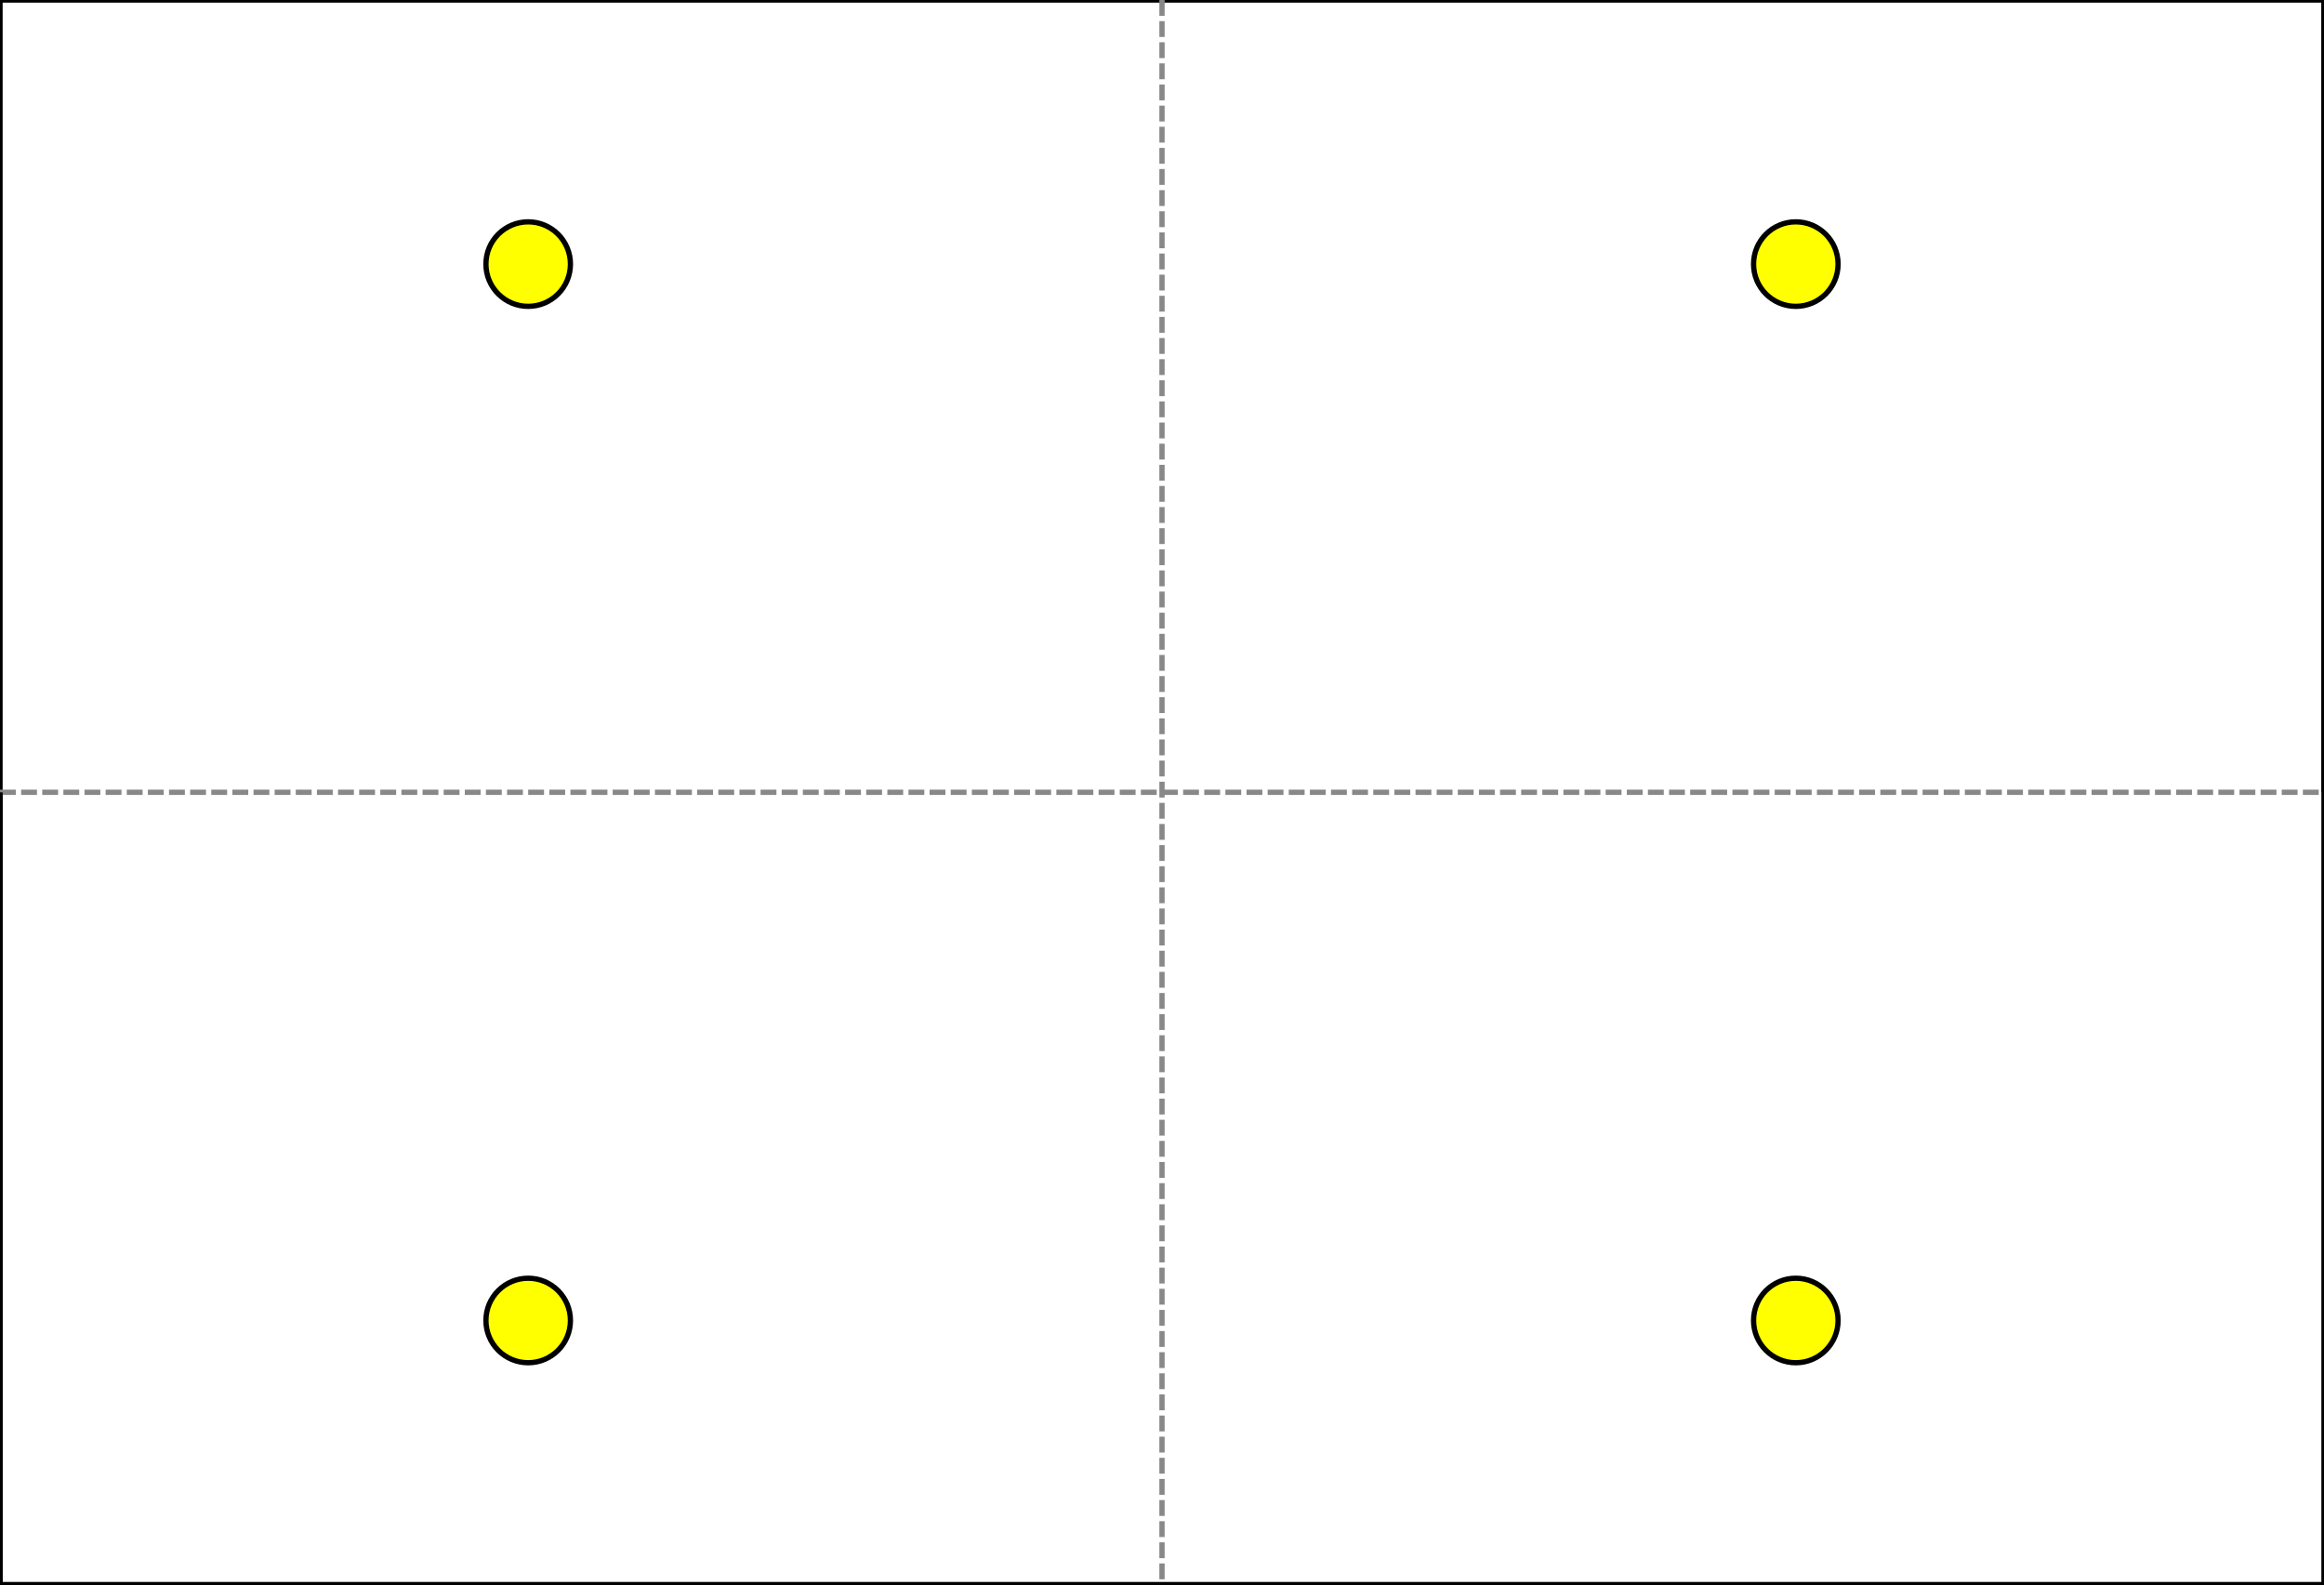
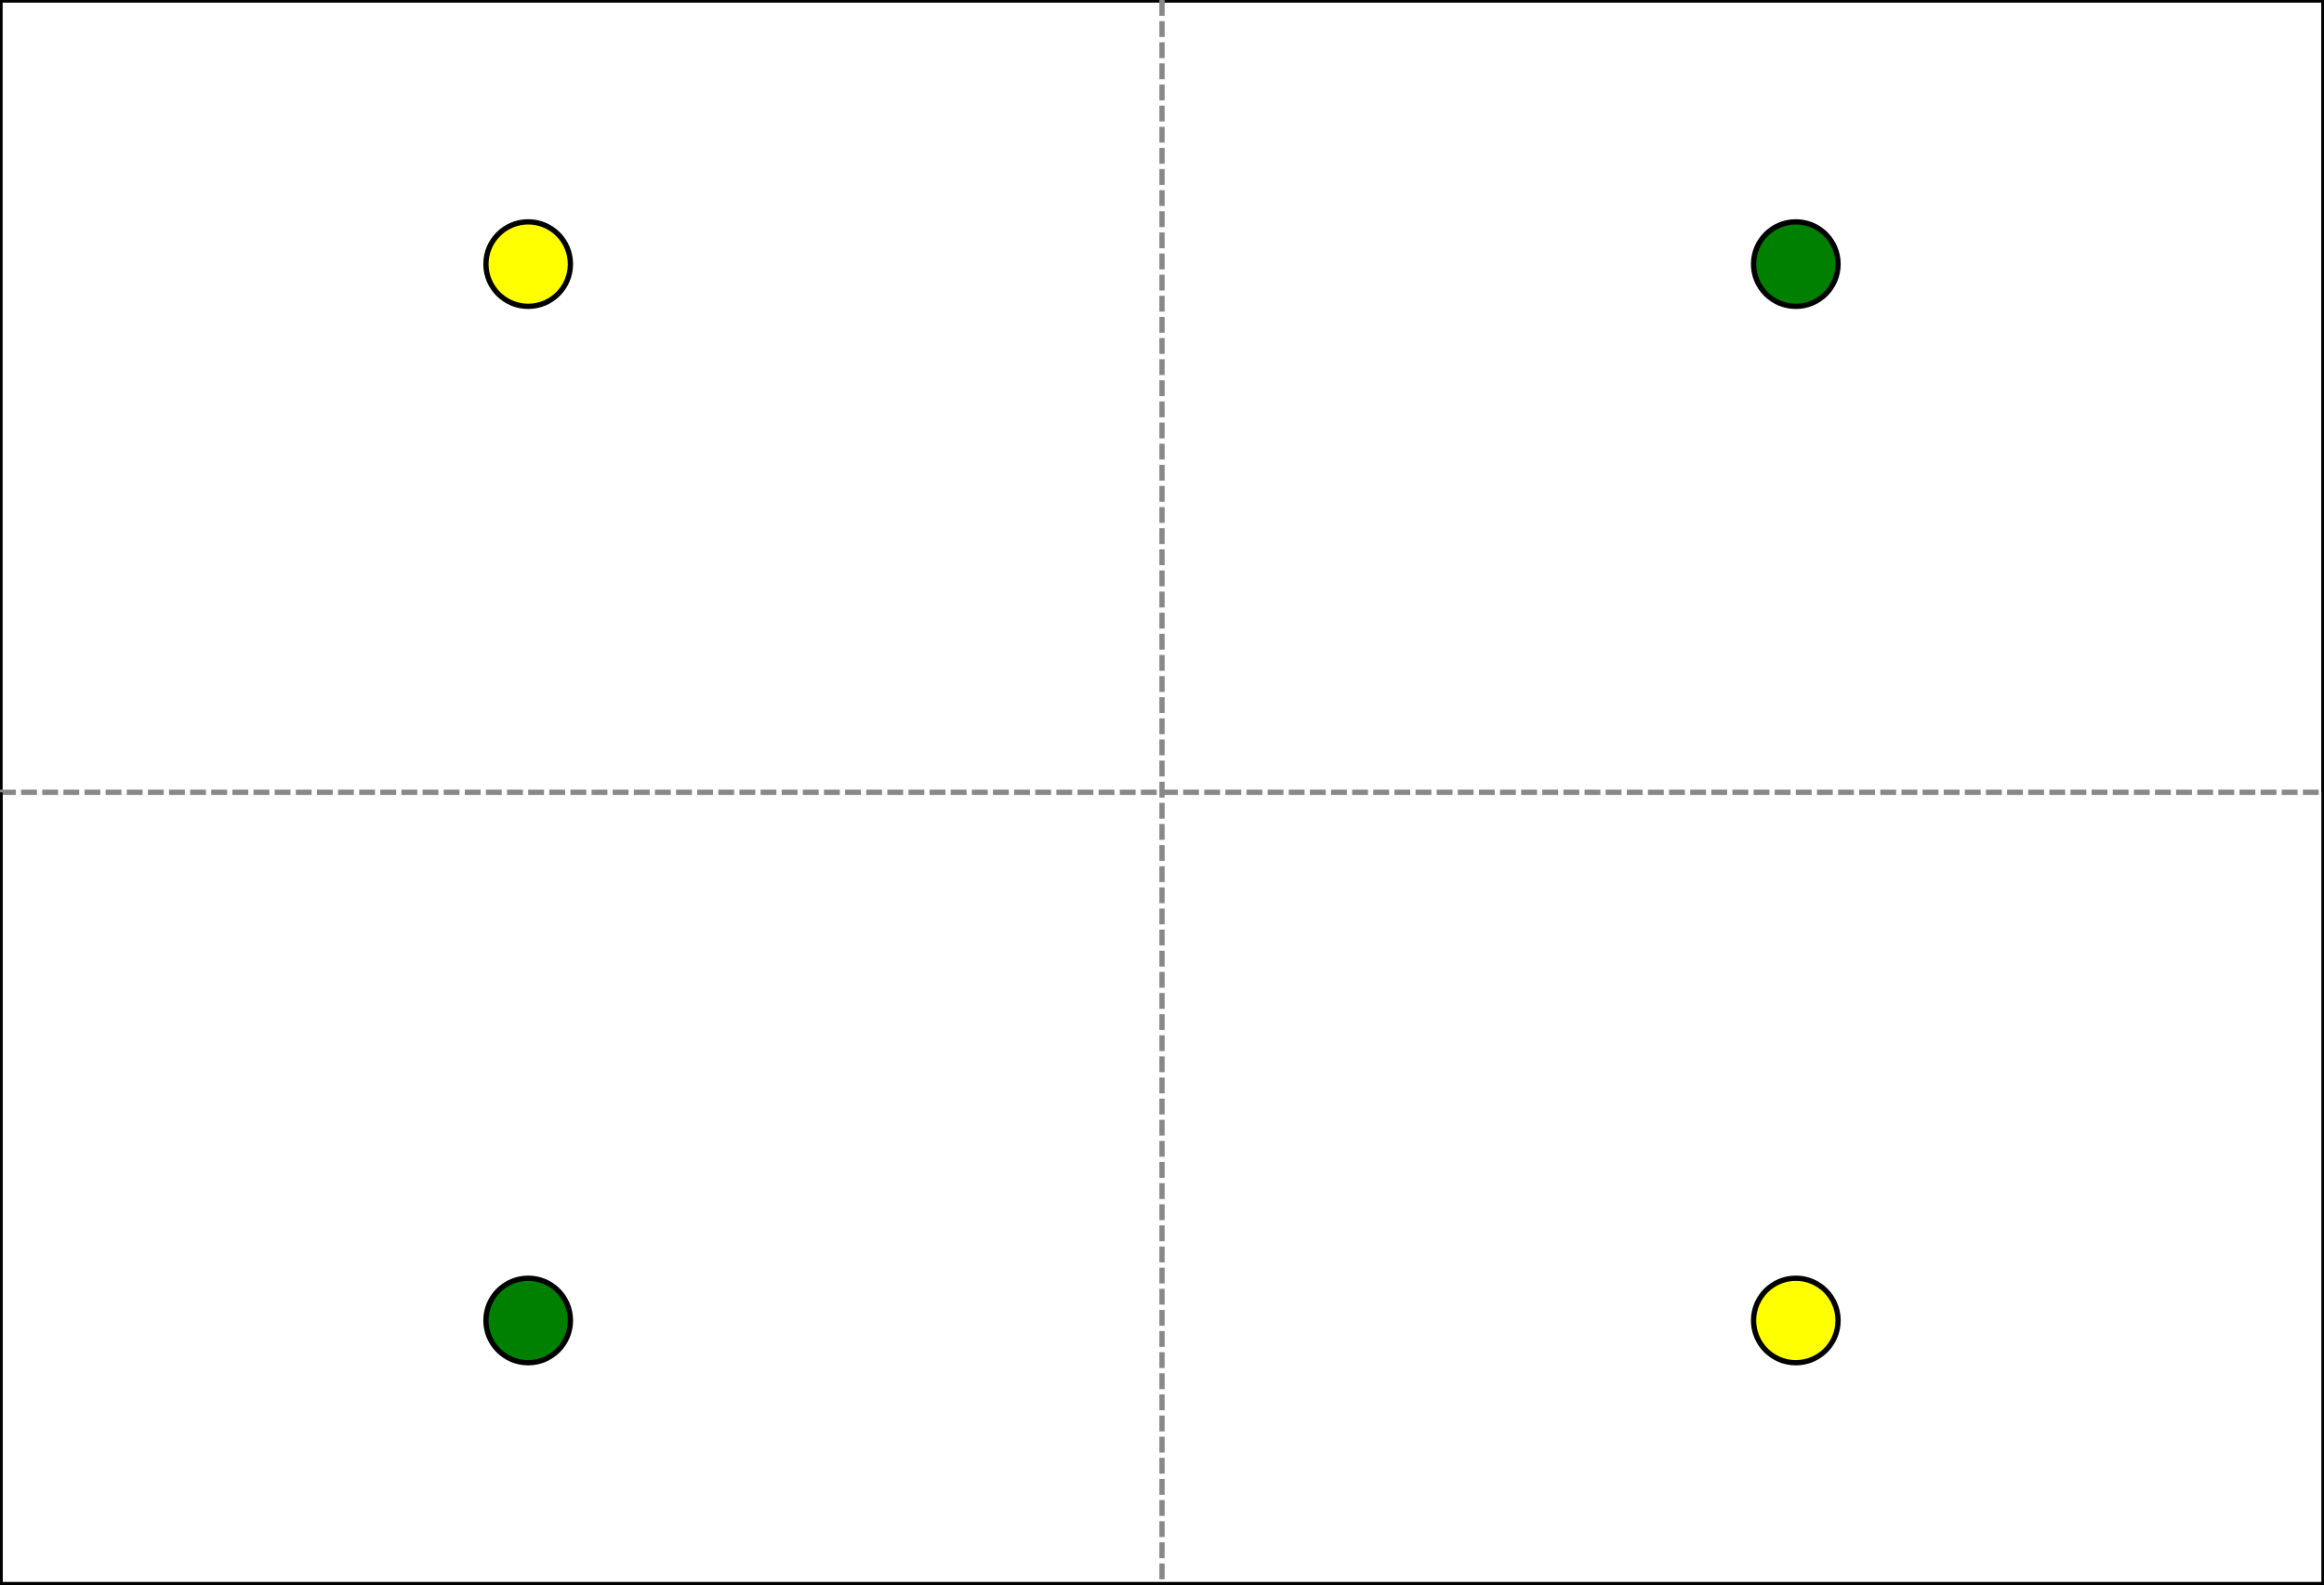
<svg xmlns="http://www.w3.org/2000/svg" width="440" height="300">
  <g>
    <rect x="0" y="0" width="440" height="300" id="canvas_background" fill="#fff" stroke="#000" />
    <line id="midx" stroke="#888" stroke-dasharray="3,1" y2="300" x2="220" y1="0" x1="220" />
    <line id="midy" stroke="#888" stroke-dasharray="3,1" y2="150" x2="440" y1="150" x1="0" />
  </g>
  <g>
-     <path id="player1" d="m0,300l0,-150,l130,0a90,90,0,0,0,90,90l0,60l-220,0z" stroke="#000" fill-opacity="0.5" fill="#f88" />
+     <path id="player1" d="m440,0l0,150,l-130,0a90,90,0,0,0,-90,-90l0,-60l220,0z" stroke="#000" fill-opacity="0.5" fill="#88f" />
  </g>
  <g>
-     <path id="player2" d="m440,0l0,150,l-130,0a90,90,0,0,0,-90,-90l0,-60l220,0z" stroke="#000" fill-opacity="0.5" fill="#88f" />
+     <path id="player2" d="m0,300l0,-150,l130,0a90,90,0,0,0,90,90l0,60l-220,0z" stroke="#000" fill-opacity="0.5" fill="#f88" />
  </g>
  <g>
    <circle id="obj1" cx="100" cy="50" r="8" stroke="black" stroke-width="1" fill="yellow" />
-     <circle id="obj2" cx="340" cy="50" r="8" stroke="black" stroke-width="1" fill="yellow" />
-     <circle id="obj3" cx="100" cy="250" r="8" stroke="black" stroke-width="1" fill="yellow" />
-     <circle id="obj4" cx="340" cy="250" r="8" stroke="black" stroke-width="1" fill="yellow" />
+     <circle id="obj2" cx="340" cy="250" r="8" stroke="black" stroke-width="1" fill="yellow" />
+   </g>
+   <g>
+     <circle id="obj3" cx="340" cy="50" r="8" stroke="black" stroke-width="1" fill="green" />
+     <circle id="obj4" cx="100" cy="250" r="8" stroke="black" stroke-width="1" fill="green" />
  </g>
</svg>
